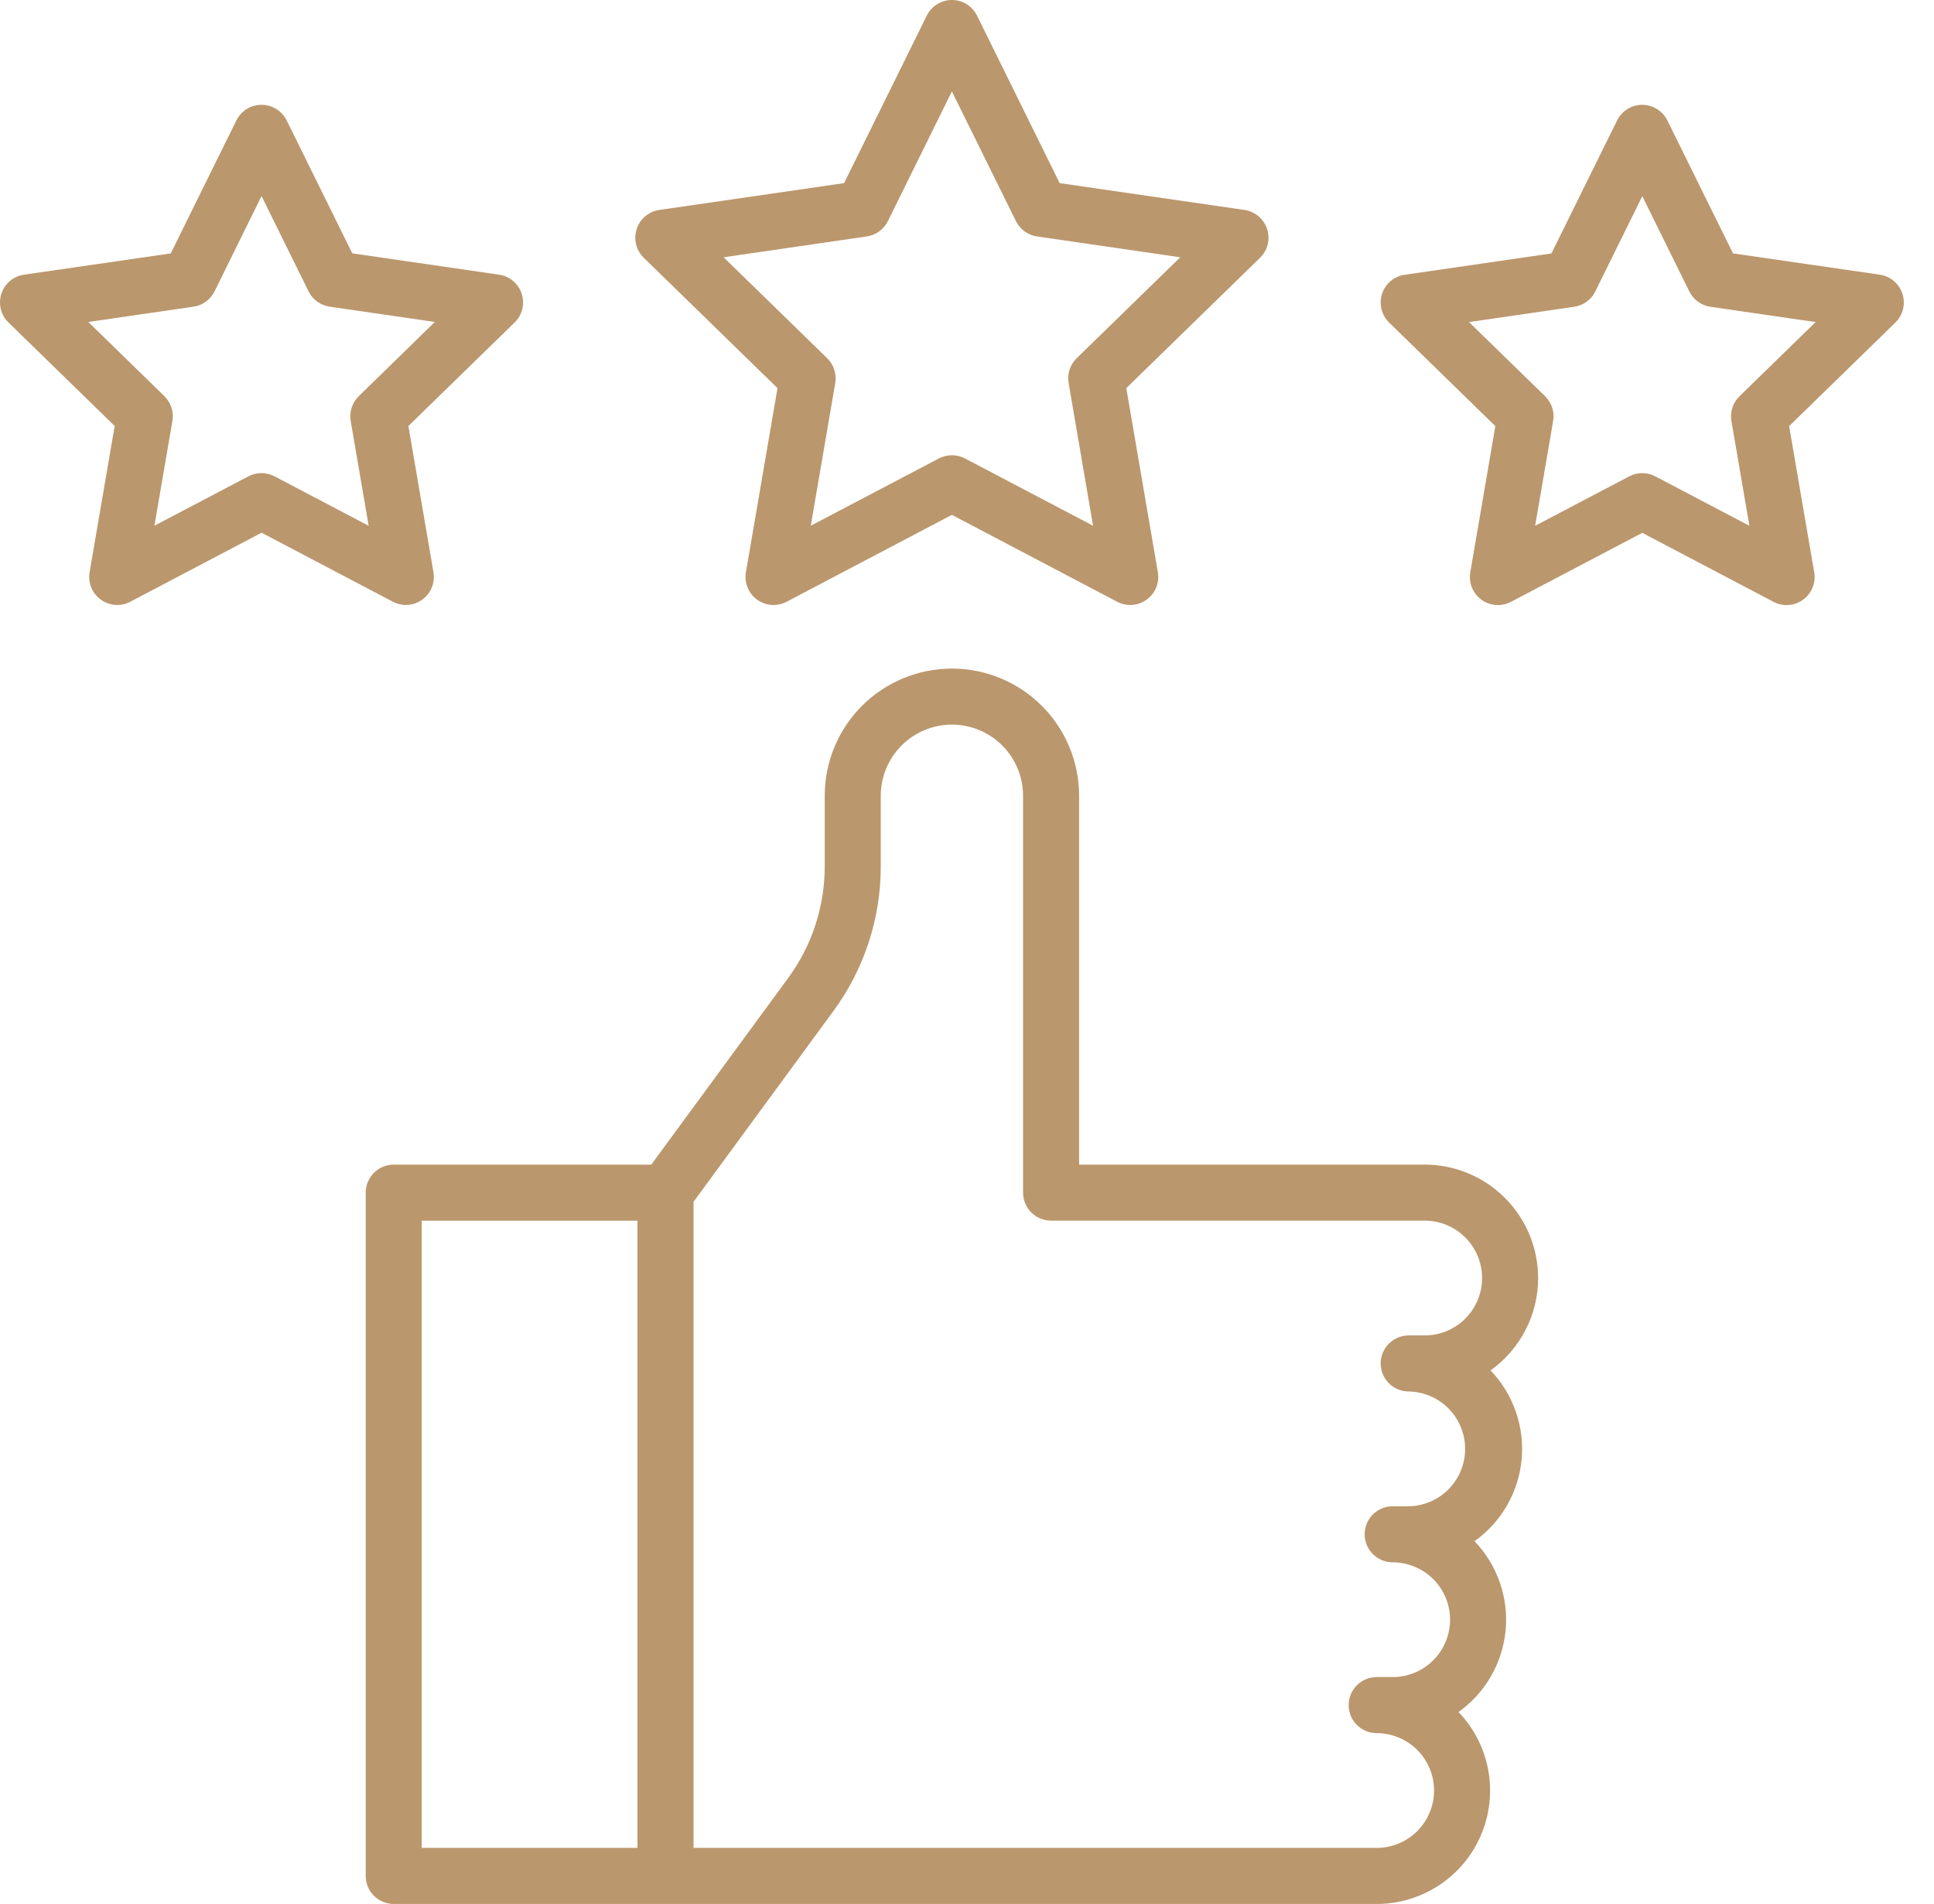
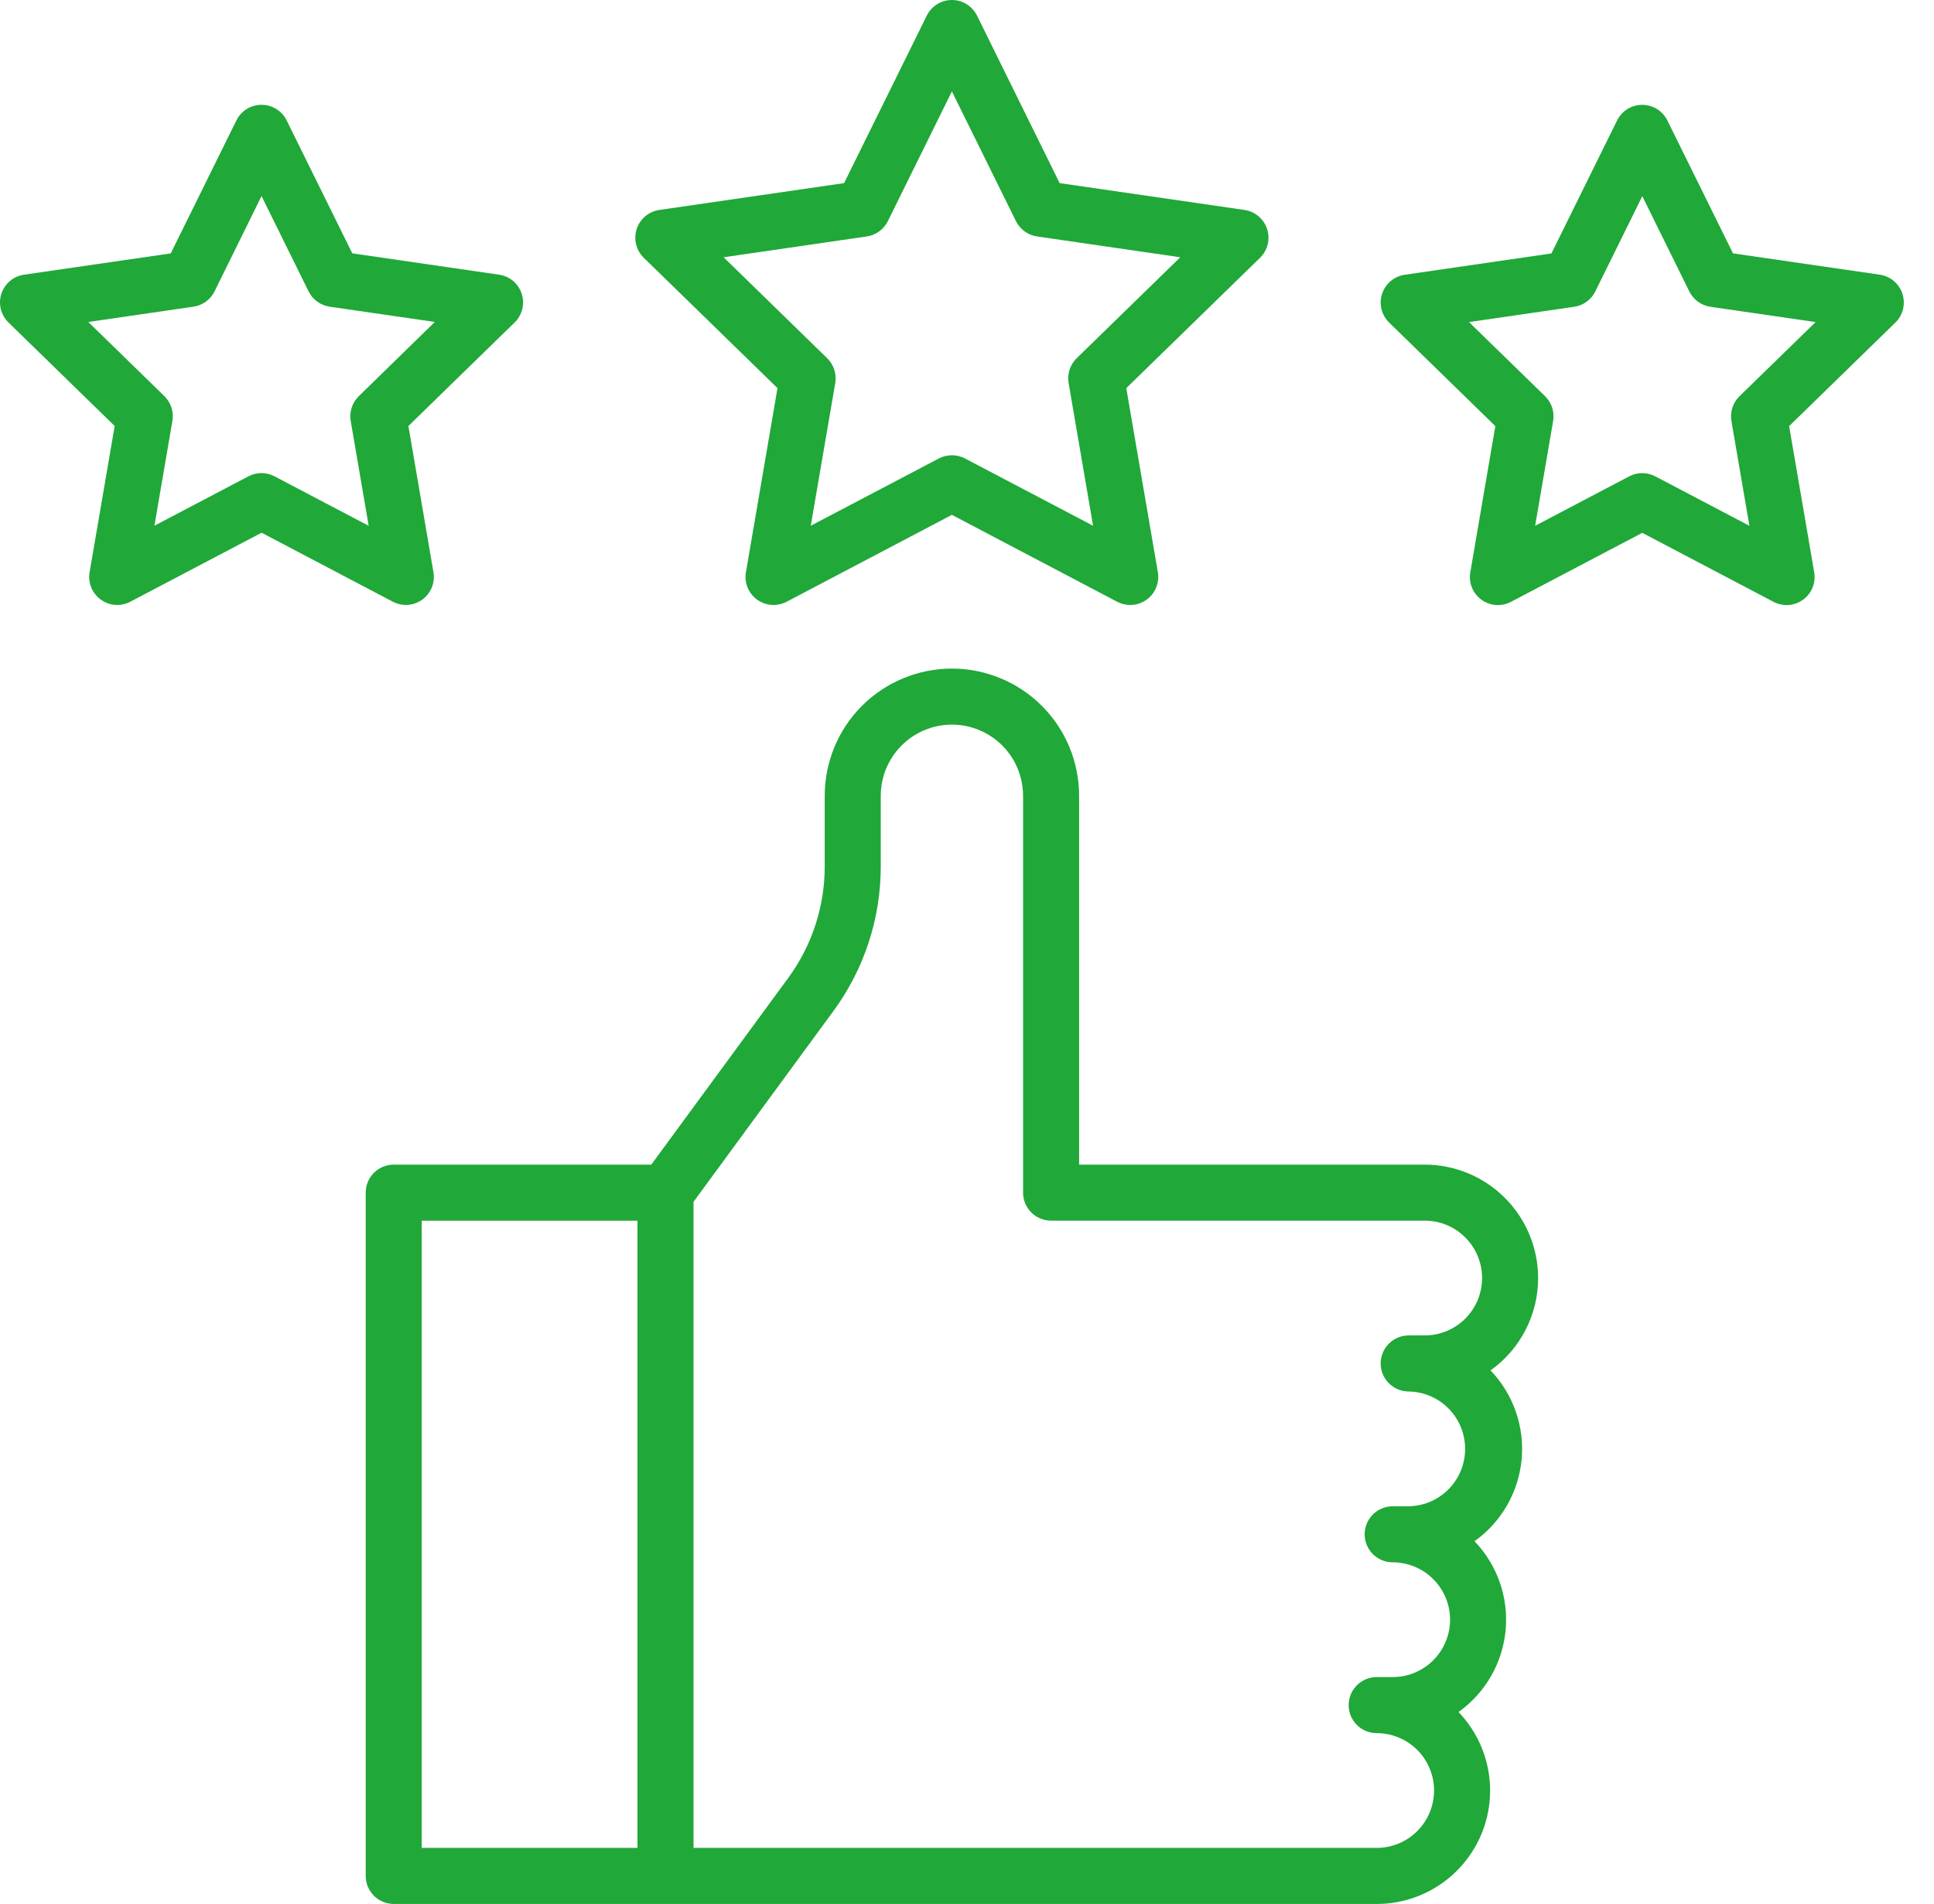
<svg xmlns="http://www.w3.org/2000/svg" viewBox="0 0 64 63" fill="none">
-   <path d="M25.729 12.843L24.684 18.935C24.655 19.105 24.674 19.28 24.74 19.441C24.805 19.601 24.914 19.739 25.053 19.841C25.194 19.943 25.359 20.003 25.532 20.016C25.704 20.028 25.877 19.992 26.03 19.912L31.5 17.036L36.97 19.912C37.123 19.992 37.296 20.028 37.468 20.016C37.641 20.003 37.806 19.943 37.946 19.841C38.086 19.739 38.195 19.601 38.26 19.441C38.325 19.28 38.345 19.105 38.316 18.935L37.271 12.843L41.697 8.53C41.821 8.409 41.908 8.256 41.95 8.088C41.991 7.92 41.985 7.743 41.931 7.579C41.878 7.414 41.779 7.268 41.647 7.156C41.515 7.045 41.354 6.972 41.183 6.947L35.066 6.059L32.332 0.517C32.255 0.362 32.137 0.231 31.99 0.14C31.843 0.048 31.673 0 31.5 0C31.327 0 31.157 0.048 31.011 0.14C30.864 0.231 30.745 0.362 30.669 0.517L27.933 6.059L21.817 6.947C21.646 6.972 21.485 7.044 21.353 7.156C21.221 7.268 21.122 7.414 21.069 7.578C21.015 7.743 21.009 7.919 21.05 8.087C21.092 8.255 21.18 8.408 21.303 8.529L25.729 12.843ZM28.683 7.824C28.831 7.803 28.973 7.745 29.094 7.657C29.216 7.568 29.314 7.452 29.381 7.317L31.5 3.025L33.62 7.317C33.687 7.452 33.785 7.568 33.906 7.657C34.028 7.745 34.169 7.803 34.318 7.824L39.057 8.513L35.628 11.855C35.52 11.96 35.44 12.09 35.394 12.233C35.348 12.376 35.337 12.528 35.363 12.676L36.172 17.396L31.933 15.17C31.799 15.1 31.651 15.064 31.501 15.064C31.351 15.064 31.203 15.1 31.069 15.17L26.83 17.396L27.64 12.676C27.665 12.528 27.654 12.376 27.608 12.233C27.562 12.09 27.482 11.961 27.375 11.855L23.946 8.513L28.683 7.824Z" fill="#BB976D" />
-   <path d="M62.955 9.721C62.901 9.556 62.803 9.41 62.67 9.298C62.538 9.187 62.377 9.114 62.206 9.089L57.349 8.384L55.176 3.985C55.1 3.83 54.981 3.7 54.834 3.608C54.687 3.517 54.518 3.469 54.345 3.469C54.172 3.469 54.002 3.517 53.855 3.608C53.708 3.7 53.59 3.83 53.513 3.985L51.34 8.386L46.483 9.092C46.312 9.117 46.151 9.189 46.019 9.301C45.887 9.413 45.788 9.559 45.735 9.723C45.681 9.888 45.675 10.064 45.717 10.232C45.758 10.4 45.846 10.553 45.97 10.674L49.484 14.1L48.655 18.937C48.626 19.108 48.645 19.283 48.71 19.443C48.775 19.604 48.884 19.742 49.024 19.844C49.164 19.946 49.329 20.006 49.502 20.019C49.674 20.031 49.847 19.995 50 19.915L54.346 17.631L58.691 19.915C58.844 19.995 59.017 20.031 59.189 20.019C59.362 20.006 59.527 19.946 59.667 19.844C59.807 19.742 59.916 19.604 59.981 19.443C60.046 19.283 60.065 19.108 60.036 18.937L59.206 14.1L62.721 10.674C62.846 10.553 62.933 10.399 62.974 10.231C63.016 10.062 63.009 9.885 62.955 9.721ZM57.562 13.112C57.455 13.217 57.374 13.347 57.328 13.49C57.282 13.633 57.271 13.785 57.297 13.933L57.891 17.398L54.777 15.762C54.644 15.692 54.496 15.655 54.346 15.655C54.195 15.655 54.047 15.692 53.914 15.762L50.801 17.398L51.396 13.932C51.422 13.784 51.411 13.632 51.365 13.489C51.319 13.346 51.238 13.217 51.131 13.111L48.612 10.657L52.092 10.151C52.241 10.13 52.382 10.072 52.504 9.984C52.626 9.896 52.724 9.779 52.791 9.644L54.347 6.491L55.903 9.644C55.97 9.779 56.068 9.895 56.19 9.984C56.312 10.072 56.453 10.13 56.601 10.151L60.082 10.657L57.562 13.112Z" fill="#BB976D" />
-   <path d="M13.43 20.018C13.565 20.018 13.698 19.988 13.821 19.931C13.943 19.875 14.052 19.792 14.139 19.688C14.226 19.585 14.29 19.464 14.325 19.334C14.36 19.203 14.367 19.067 14.344 18.934L13.515 14.096L17.03 10.67C17.154 10.55 17.241 10.396 17.283 10.229C17.324 10.06 17.318 9.884 17.264 9.72C17.211 9.555 17.112 9.409 16.98 9.297C16.848 9.186 16.687 9.113 16.516 9.089L11.658 8.383L9.486 3.984C9.409 3.829 9.291 3.699 9.144 3.607C8.997 3.516 8.827 3.468 8.654 3.468C8.481 3.468 8.312 3.516 8.165 3.607C8.018 3.699 7.899 3.829 7.823 3.984L5.65 8.385L0.795 9.089C0.623 9.113 0.462 9.186 0.33 9.297C0.198 9.409 0.099 9.555 0.045 9.72C-0.008 9.884 -0.014 10.06 0.027 10.228C0.068 10.396 0.156 10.55 0.28 10.67L3.795 14.096L2.965 18.934C2.936 19.104 2.955 19.28 3.02 19.44C3.086 19.6 3.194 19.739 3.334 19.84C3.474 19.942 3.64 20.003 3.812 20.015C3.985 20.028 4.157 19.992 4.311 19.911L8.656 17.627L13.001 19.911C13.133 19.981 13.28 20.017 13.43 20.018ZM9.085 15.761C8.951 15.691 8.803 15.654 8.653 15.654C8.503 15.654 8.354 15.691 8.221 15.761L5.11 17.395L5.705 13.929C5.73 13.781 5.72 13.629 5.673 13.486C5.627 13.343 5.547 13.214 5.44 13.108L2.922 10.654L6.401 10.148C6.55 10.127 6.691 10.069 6.813 9.981C6.935 9.893 7.033 9.776 7.1 9.641L8.655 6.487L10.211 9.641C10.278 9.776 10.376 9.892 10.498 9.981C10.62 10.069 10.761 10.126 10.91 10.148L14.389 10.653L11.871 13.111C11.764 13.216 11.683 13.346 11.637 13.489C11.591 13.632 11.58 13.784 11.606 13.932L12.2 17.398L9.085 15.761Z" fill="#BB976D" />
-   <path d="M50.9 42.29C50.899 41.294 50.503 40.34 49.8 39.637C49.096 38.933 48.142 38.537 47.147 38.536H35.71V26.332C35.71 25.216 35.267 24.145 34.477 23.356C33.688 22.567 32.617 22.123 31.501 22.123C30.384 22.123 29.314 22.567 28.524 23.356C27.735 24.145 27.292 25.216 27.292 26.332V28.659C27.294 29.993 26.869 31.293 26.078 32.368L21.553 38.536H13.029C12.783 38.536 12.547 38.634 12.373 38.808C12.199 38.982 12.102 39.218 12.102 39.464V62.072C12.102 62.319 12.199 62.554 12.373 62.728C12.547 62.902 12.783 63 13.029 63H45.557C46.293 63 47.012 62.784 47.626 62.379C48.24 61.973 48.721 61.396 49.01 60.72C49.298 60.043 49.382 59.296 49.249 58.572C49.117 57.849 48.774 57.18 48.265 56.649C48.704 56.337 49.07 55.934 49.339 55.467C49.608 55 49.773 54.481 49.824 53.945C49.874 53.408 49.808 52.867 49.631 52.359C49.453 51.85 49.168 51.386 48.795 50.997C49.234 50.685 49.6 50.282 49.869 49.815C50.138 49.348 50.303 48.829 50.354 48.292C50.404 47.756 50.338 47.215 50.16 46.707C49.983 46.198 49.698 45.734 49.325 45.345C49.812 44.998 50.209 44.54 50.483 44.008C50.757 43.477 50.9 42.888 50.9 42.29ZM13.956 40.391H21.095V61.145H13.956V40.391ZM47.147 44.188H46.617C46.371 44.188 46.135 44.286 45.961 44.46C45.787 44.634 45.689 44.87 45.689 45.116C45.689 45.362 45.787 45.597 45.961 45.771C46.135 45.945 46.371 46.043 46.617 46.043C47.115 46.051 47.59 46.255 47.939 46.61C48.288 46.965 48.484 47.444 48.484 47.942C48.484 48.44 48.288 48.919 47.939 49.274C47.59 49.629 47.115 49.833 46.617 49.841H46.087C45.841 49.841 45.605 49.939 45.431 50.113C45.257 50.286 45.159 50.522 45.159 50.768C45.159 51.014 45.257 51.25 45.431 51.424C45.605 51.598 45.841 51.696 46.087 51.696C46.59 51.696 47.073 51.896 47.429 52.252C47.785 52.608 47.986 53.091 47.986 53.594C47.986 54.098 47.785 54.581 47.429 54.937C47.073 55.293 46.59 55.493 46.087 55.493H45.557C45.311 55.493 45.075 55.591 44.901 55.765C44.727 55.939 44.63 56.175 44.63 56.42C44.63 56.666 44.727 56.902 44.901 57.076C45.075 57.25 45.311 57.348 45.557 57.348C46.06 57.348 46.543 57.548 46.9 57.904C47.255 58.26 47.456 58.743 47.456 59.246C47.456 59.75 47.255 60.233 46.9 60.589C46.543 60.945 46.06 61.145 45.557 61.145H22.95V39.767L27.573 33.463C28.598 32.071 29.15 30.387 29.146 28.658V26.332C29.146 25.707 29.394 25.108 29.836 24.667C30.277 24.225 30.876 23.977 31.501 23.977C32.125 23.977 32.724 24.225 33.166 24.667C33.607 25.108 33.855 25.707 33.855 26.332V39.463C33.855 39.709 33.953 39.945 34.127 40.119C34.301 40.293 34.537 40.39 34.783 40.39H47.147C47.65 40.39 48.133 40.59 48.489 40.947C48.845 41.303 49.045 41.785 49.045 42.289C49.045 42.793 48.845 43.276 48.489 43.632C48.133 43.988 47.65 44.188 47.147 44.188V44.188Z" fill="#BB976D" />
+   <path d="M25.729 12.843L24.684 18.935C24.655 19.105 24.674 19.28 24.74 19.441C24.805 19.601 24.914 19.739 25.053 19.841C25.194 19.943 25.359 20.003 25.532 20.016C25.704 20.028 25.877 19.992 26.03 19.912L31.5 17.036L36.97 19.912C37.123 19.992 37.296 20.028 37.468 20.016C37.641 20.003 37.806 19.943 37.946 19.841C38.086 19.739 38.195 19.601 38.26 19.441C38.325 19.28 38.345 19.105 38.316 18.935L37.271 12.843L41.697 8.53C41.821 8.409 41.908 8.256 41.95 8.088C41.991 7.92 41.985 7.743 41.931 7.579C41.878 7.414 41.779 7.268 41.647 7.156C41.515 7.045 41.354 6.972 41.183 6.947L35.066 6.059L32.332 0.517C32.255 0.362 32.137 0.231 31.99 0.14C31.843 0.048 31.673 0 31.5 0C31.327 0 31.157 0.048 31.011 0.14C30.864 0.231 30.745 0.362 30.669 0.517L27.933 6.059L21.817 6.947C21.646 6.972 21.485 7.044 21.353 7.156C21.221 7.268 21.122 7.414 21.069 7.578C21.015 7.743 21.009 7.919 21.05 8.087C21.092 8.255 21.18 8.408 21.303 8.529L25.729 12.843ZM28.683 7.824C28.831 7.803 28.973 7.745 29.094 7.657C29.216 7.568 29.314 7.452 29.381 7.317L31.5 3.025L33.62 7.317C33.687 7.452 33.785 7.568 33.906 7.657C34.028 7.745 34.169 7.803 34.318 7.824L39.057 8.513L35.628 11.855C35.52 11.96 35.44 12.09 35.394 12.233C35.348 12.376 35.337 12.528 35.363 12.676L36.172 17.396L31.933 15.17C31.799 15.1 31.651 15.064 31.501 15.064C31.351 15.064 31.203 15.1 31.069 15.17L26.83 17.396L27.64 12.676C27.665 12.528 27.654 12.376 27.608 12.233C27.562 12.09 27.482 11.961 27.375 11.855L23.946 8.513L28.683 7.824Z" fill="#20a839" />
+   <path d="M62.955 9.721C62.901 9.556 62.803 9.41 62.67 9.298C62.538 9.187 62.377 9.114 62.206 9.089L57.349 8.384L55.176 3.985C55.1 3.83 54.981 3.7 54.834 3.608C54.687 3.517 54.518 3.469 54.345 3.469C54.172 3.469 54.002 3.517 53.855 3.608C53.708 3.7 53.59 3.83 53.513 3.985L51.34 8.386L46.483 9.092C46.312 9.117 46.151 9.189 46.019 9.301C45.887 9.413 45.788 9.559 45.735 9.723C45.681 9.888 45.675 10.064 45.717 10.232C45.758 10.4 45.846 10.553 45.97 10.674L49.484 14.1L48.655 18.937C48.626 19.108 48.645 19.283 48.71 19.443C48.775 19.604 48.884 19.742 49.024 19.844C49.164 19.946 49.329 20.006 49.502 20.019C49.674 20.031 49.847 19.995 50 19.915L54.346 17.631L58.691 19.915C58.844 19.995 59.017 20.031 59.189 20.019C59.362 20.006 59.527 19.946 59.667 19.844C59.807 19.742 59.916 19.604 59.981 19.443C60.046 19.283 60.065 19.108 60.036 18.937L59.206 14.1L62.721 10.674C62.846 10.553 62.933 10.399 62.974 10.231C63.016 10.062 63.009 9.885 62.955 9.721ZM57.562 13.112C57.455 13.217 57.374 13.347 57.328 13.49C57.282 13.633 57.271 13.785 57.297 13.933L57.891 17.398L54.777 15.762C54.644 15.692 54.496 15.655 54.346 15.655C54.195 15.655 54.047 15.692 53.914 15.762L50.801 17.398L51.396 13.932C51.422 13.784 51.411 13.632 51.365 13.489C51.319 13.346 51.238 13.217 51.131 13.111L48.612 10.657L52.092 10.151C52.241 10.13 52.382 10.072 52.504 9.984C52.626 9.896 52.724 9.779 52.791 9.644L54.347 6.491L55.903 9.644C55.97 9.779 56.068 9.895 56.19 9.984C56.312 10.072 56.453 10.13 56.601 10.151L60.082 10.657L57.562 13.112Z" fill="#20a839" />
+   <path d="M13.43 20.018C13.565 20.018 13.698 19.988 13.821 19.931C13.943 19.875 14.052 19.792 14.139 19.688C14.226 19.585 14.29 19.464 14.325 19.334C14.36 19.203 14.367 19.067 14.344 18.934L13.515 14.096L17.03 10.67C17.154 10.55 17.241 10.396 17.283 10.229C17.324 10.06 17.318 9.884 17.264 9.72C17.211 9.555 17.112 9.409 16.98 9.297C16.848 9.186 16.687 9.113 16.516 9.089L11.658 8.383L9.486 3.984C9.409 3.829 9.291 3.699 9.144 3.607C8.997 3.516 8.827 3.468 8.654 3.468C8.481 3.468 8.312 3.516 8.165 3.607C8.018 3.699 7.899 3.829 7.823 3.984L5.65 8.385L0.795 9.089C0.623 9.113 0.462 9.186 0.33 9.297C0.198 9.409 0.099 9.555 0.045 9.72C-0.008 9.884 -0.014 10.06 0.027 10.228C0.068 10.396 0.156 10.55 0.28 10.67L3.795 14.096L2.965 18.934C2.936 19.104 2.955 19.28 3.02 19.44C3.086 19.6 3.194 19.739 3.334 19.84C3.474 19.942 3.64 20.003 3.812 20.015C3.985 20.028 4.157 19.992 4.311 19.911L8.656 17.627L13.001 19.911C13.133 19.981 13.28 20.017 13.43 20.018ZM9.085 15.761C8.951 15.691 8.803 15.654 8.653 15.654C8.503 15.654 8.354 15.691 8.221 15.761L5.11 17.395L5.705 13.929C5.73 13.781 5.72 13.629 5.673 13.486C5.627 13.343 5.547 13.214 5.44 13.108L2.922 10.654L6.401 10.148C6.55 10.127 6.691 10.069 6.813 9.981C6.935 9.893 7.033 9.776 7.1 9.641L8.655 6.487L10.211 9.641C10.278 9.776 10.376 9.892 10.498 9.981C10.62 10.069 10.761 10.126 10.91 10.148L14.389 10.653L11.871 13.111C11.764 13.216 11.683 13.346 11.637 13.489C11.591 13.632 11.58 13.784 11.606 13.932L12.2 17.398L9.085 15.761Z" fill="#20a839" />
+   <path d="M50.9 42.29C50.899 41.294 50.503 40.34 49.8 39.637C49.096 38.933 48.142 38.537 47.147 38.536H35.71V26.332C35.71 25.216 35.267 24.145 34.477 23.356C33.688 22.567 32.617 22.123 31.501 22.123C30.384 22.123 29.314 22.567 28.524 23.356C27.735 24.145 27.292 25.216 27.292 26.332V28.659C27.294 29.993 26.869 31.293 26.078 32.368L21.553 38.536H13.029C12.783 38.536 12.547 38.634 12.373 38.808C12.199 38.982 12.102 39.218 12.102 39.464V62.072C12.102 62.319 12.199 62.554 12.373 62.728C12.547 62.902 12.783 63 13.029 63H45.557C46.293 63 47.012 62.784 47.626 62.379C48.24 61.973 48.721 61.396 49.01 60.72C49.298 60.043 49.382 59.296 49.249 58.572C49.117 57.849 48.774 57.18 48.265 56.649C48.704 56.337 49.07 55.934 49.339 55.467C49.608 55 49.773 54.481 49.824 53.945C49.874 53.408 49.808 52.867 49.631 52.359C49.453 51.85 49.168 51.386 48.795 50.997C49.234 50.685 49.6 50.282 49.869 49.815C50.138 49.348 50.303 48.829 50.354 48.292C50.404 47.756 50.338 47.215 50.16 46.707C49.983 46.198 49.698 45.734 49.325 45.345C49.812 44.998 50.209 44.54 50.483 44.008C50.757 43.477 50.9 42.888 50.9 42.29ZM13.956 40.391H21.095V61.145H13.956V40.391ZM47.147 44.188H46.617C46.371 44.188 46.135 44.286 45.961 44.46C45.787 44.634 45.689 44.87 45.689 45.116C45.689 45.362 45.787 45.597 45.961 45.771C46.135 45.945 46.371 46.043 46.617 46.043C47.115 46.051 47.59 46.255 47.939 46.61C48.288 46.965 48.484 47.444 48.484 47.942C48.484 48.44 48.288 48.919 47.939 49.274C47.59 49.629 47.115 49.833 46.617 49.841H46.087C45.841 49.841 45.605 49.939 45.431 50.113C45.257 50.286 45.159 50.522 45.159 50.768C45.159 51.014 45.257 51.25 45.431 51.424C45.605 51.598 45.841 51.696 46.087 51.696C46.59 51.696 47.073 51.896 47.429 52.252C47.785 52.608 47.986 53.091 47.986 53.594C47.986 54.098 47.785 54.581 47.429 54.937C47.073 55.293 46.59 55.493 46.087 55.493H45.557C45.311 55.493 45.075 55.591 44.901 55.765C44.727 55.939 44.63 56.175 44.63 56.42C44.63 56.666 44.727 56.902 44.901 57.076C45.075 57.25 45.311 57.348 45.557 57.348C46.06 57.348 46.543 57.548 46.9 57.904C47.255 58.26 47.456 58.743 47.456 59.246C47.456 59.75 47.255 60.233 46.9 60.589C46.543 60.945 46.06 61.145 45.557 61.145H22.95V39.767L27.573 33.463C28.598 32.071 29.15 30.387 29.146 28.658V26.332C29.146 25.707 29.394 25.108 29.836 24.667C30.277 24.225 30.876 23.977 31.501 23.977C32.125 23.977 32.724 24.225 33.166 24.667C33.607 25.108 33.855 25.707 33.855 26.332V39.463C33.855 39.709 33.953 39.945 34.127 40.119C34.301 40.293 34.537 40.39 34.783 40.39H47.147C47.65 40.39 48.133 40.59 48.489 40.947C48.845 41.303 49.045 41.785 49.045 42.289C49.045 42.793 48.845 43.276 48.489 43.632C48.133 43.988 47.65 44.188 47.147 44.188V44.188Z" fill="#20a839" />
</svg>
